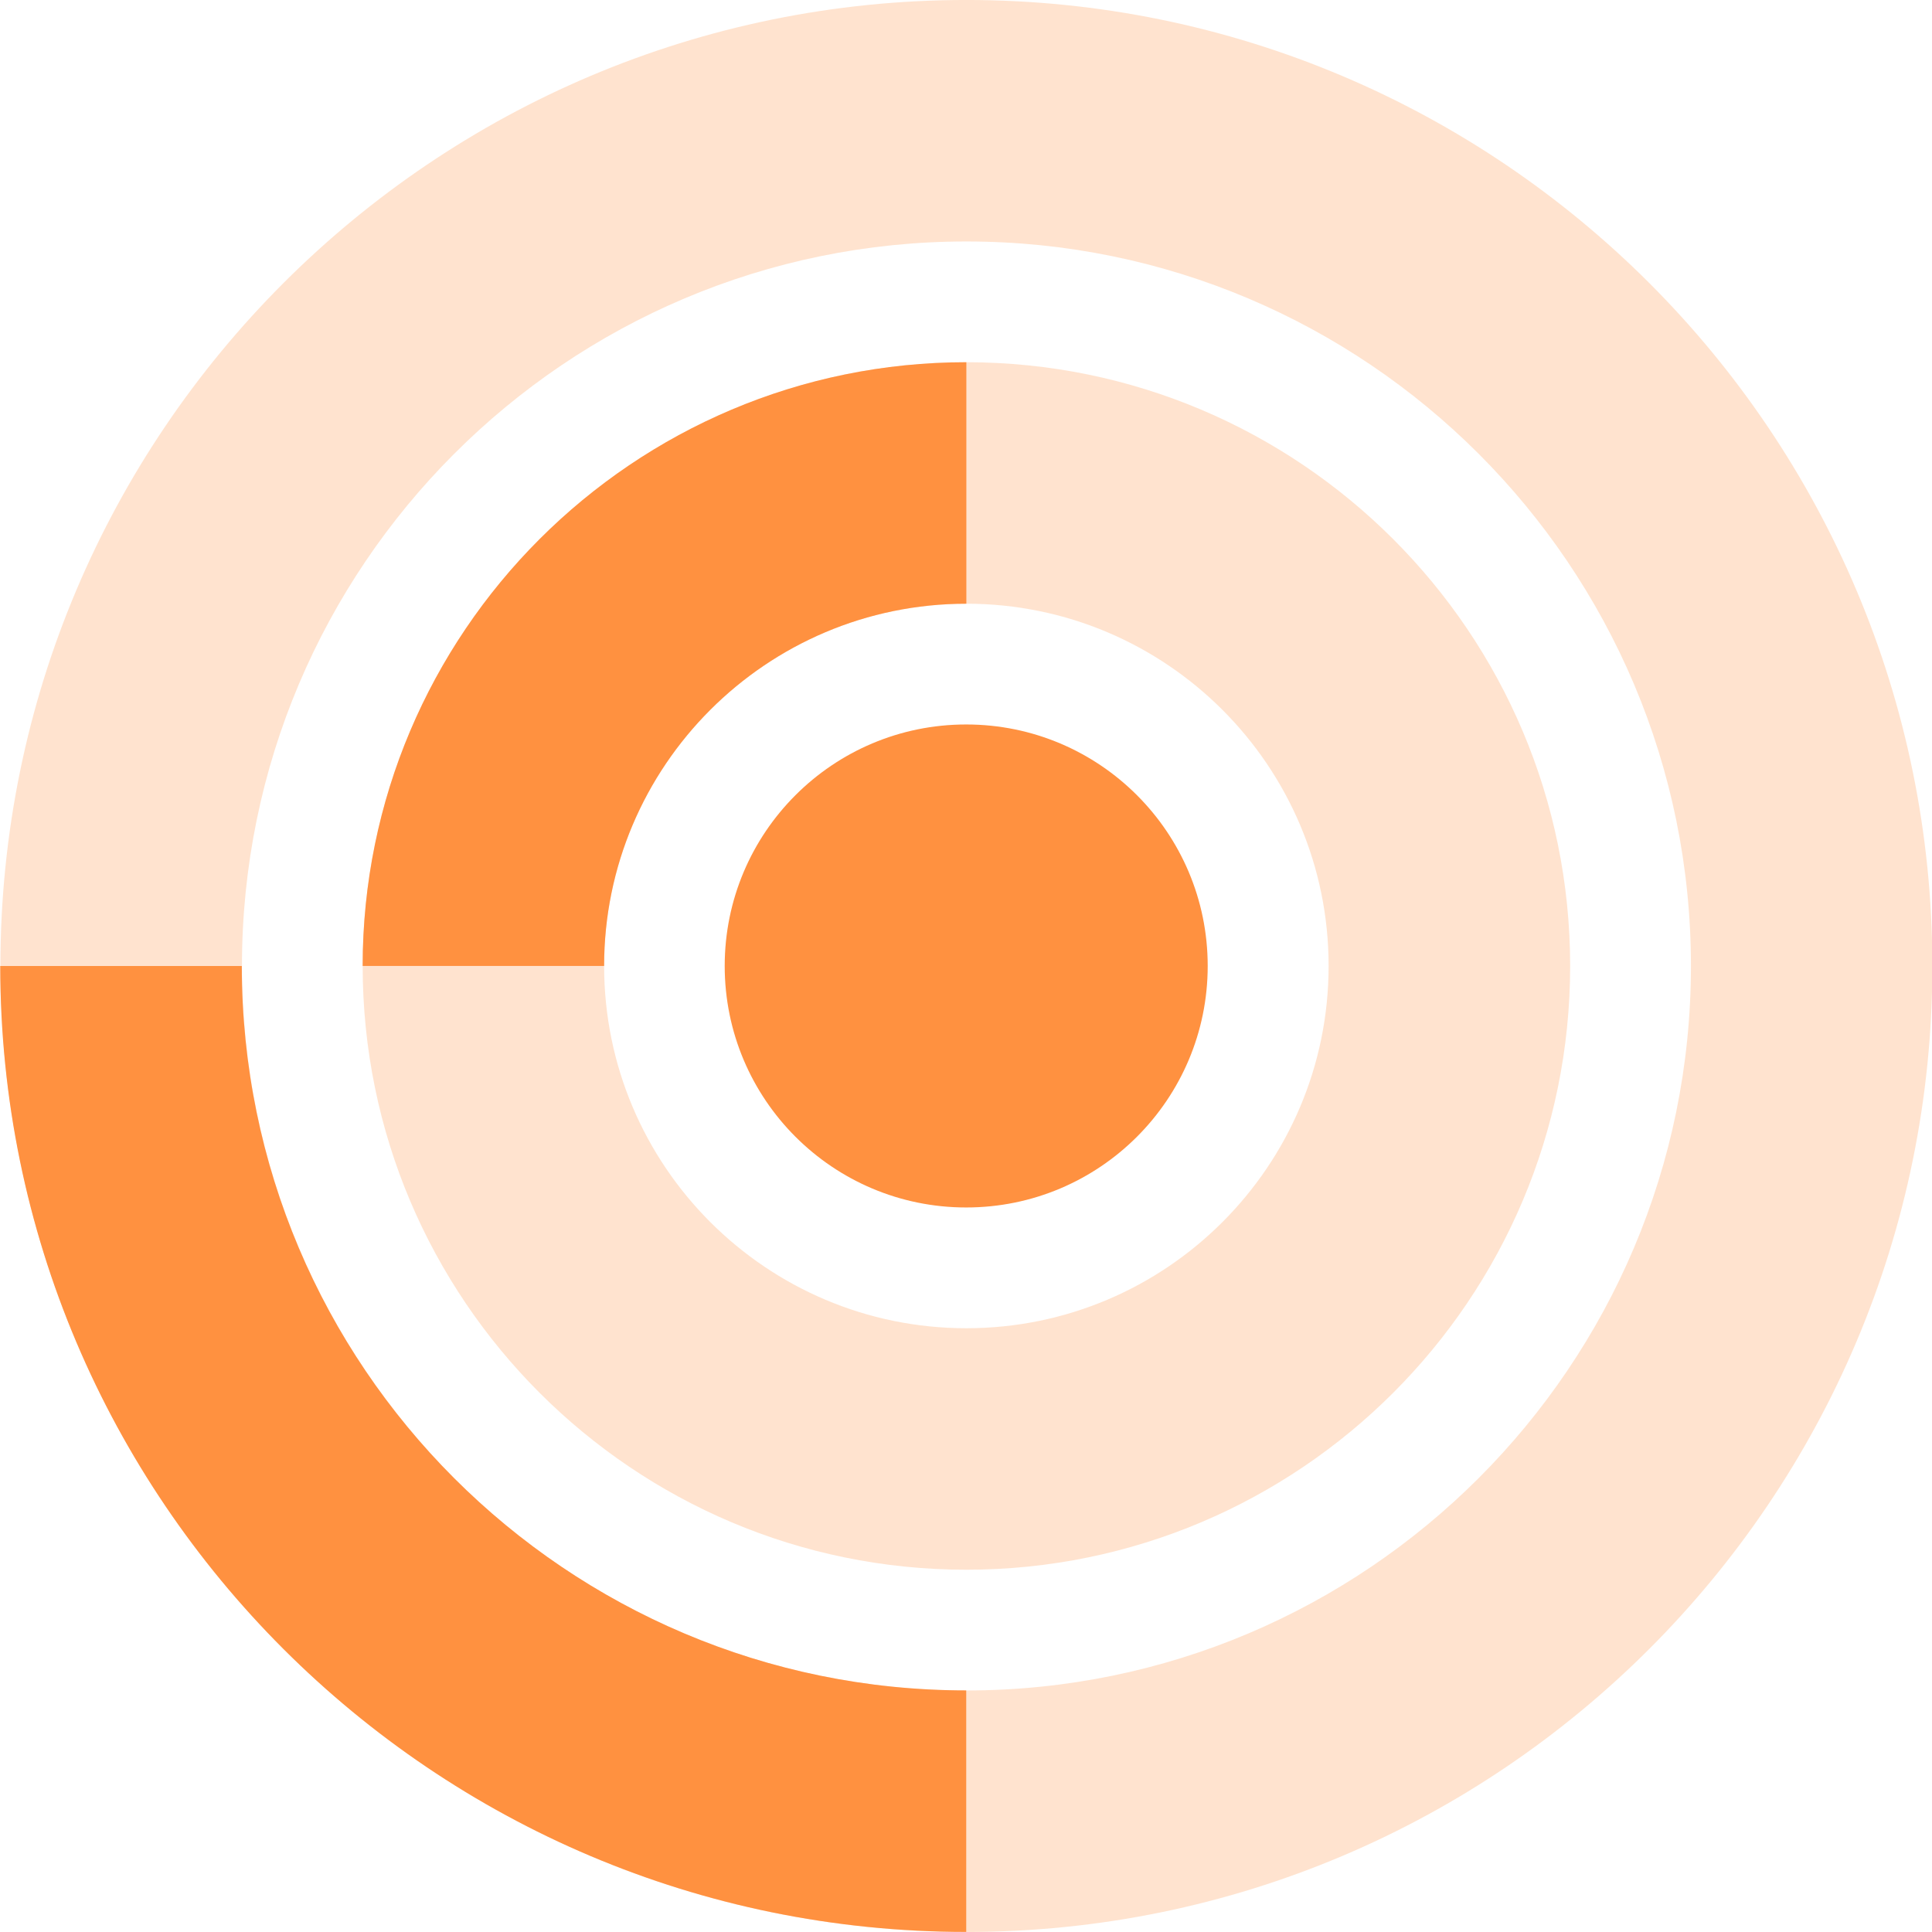
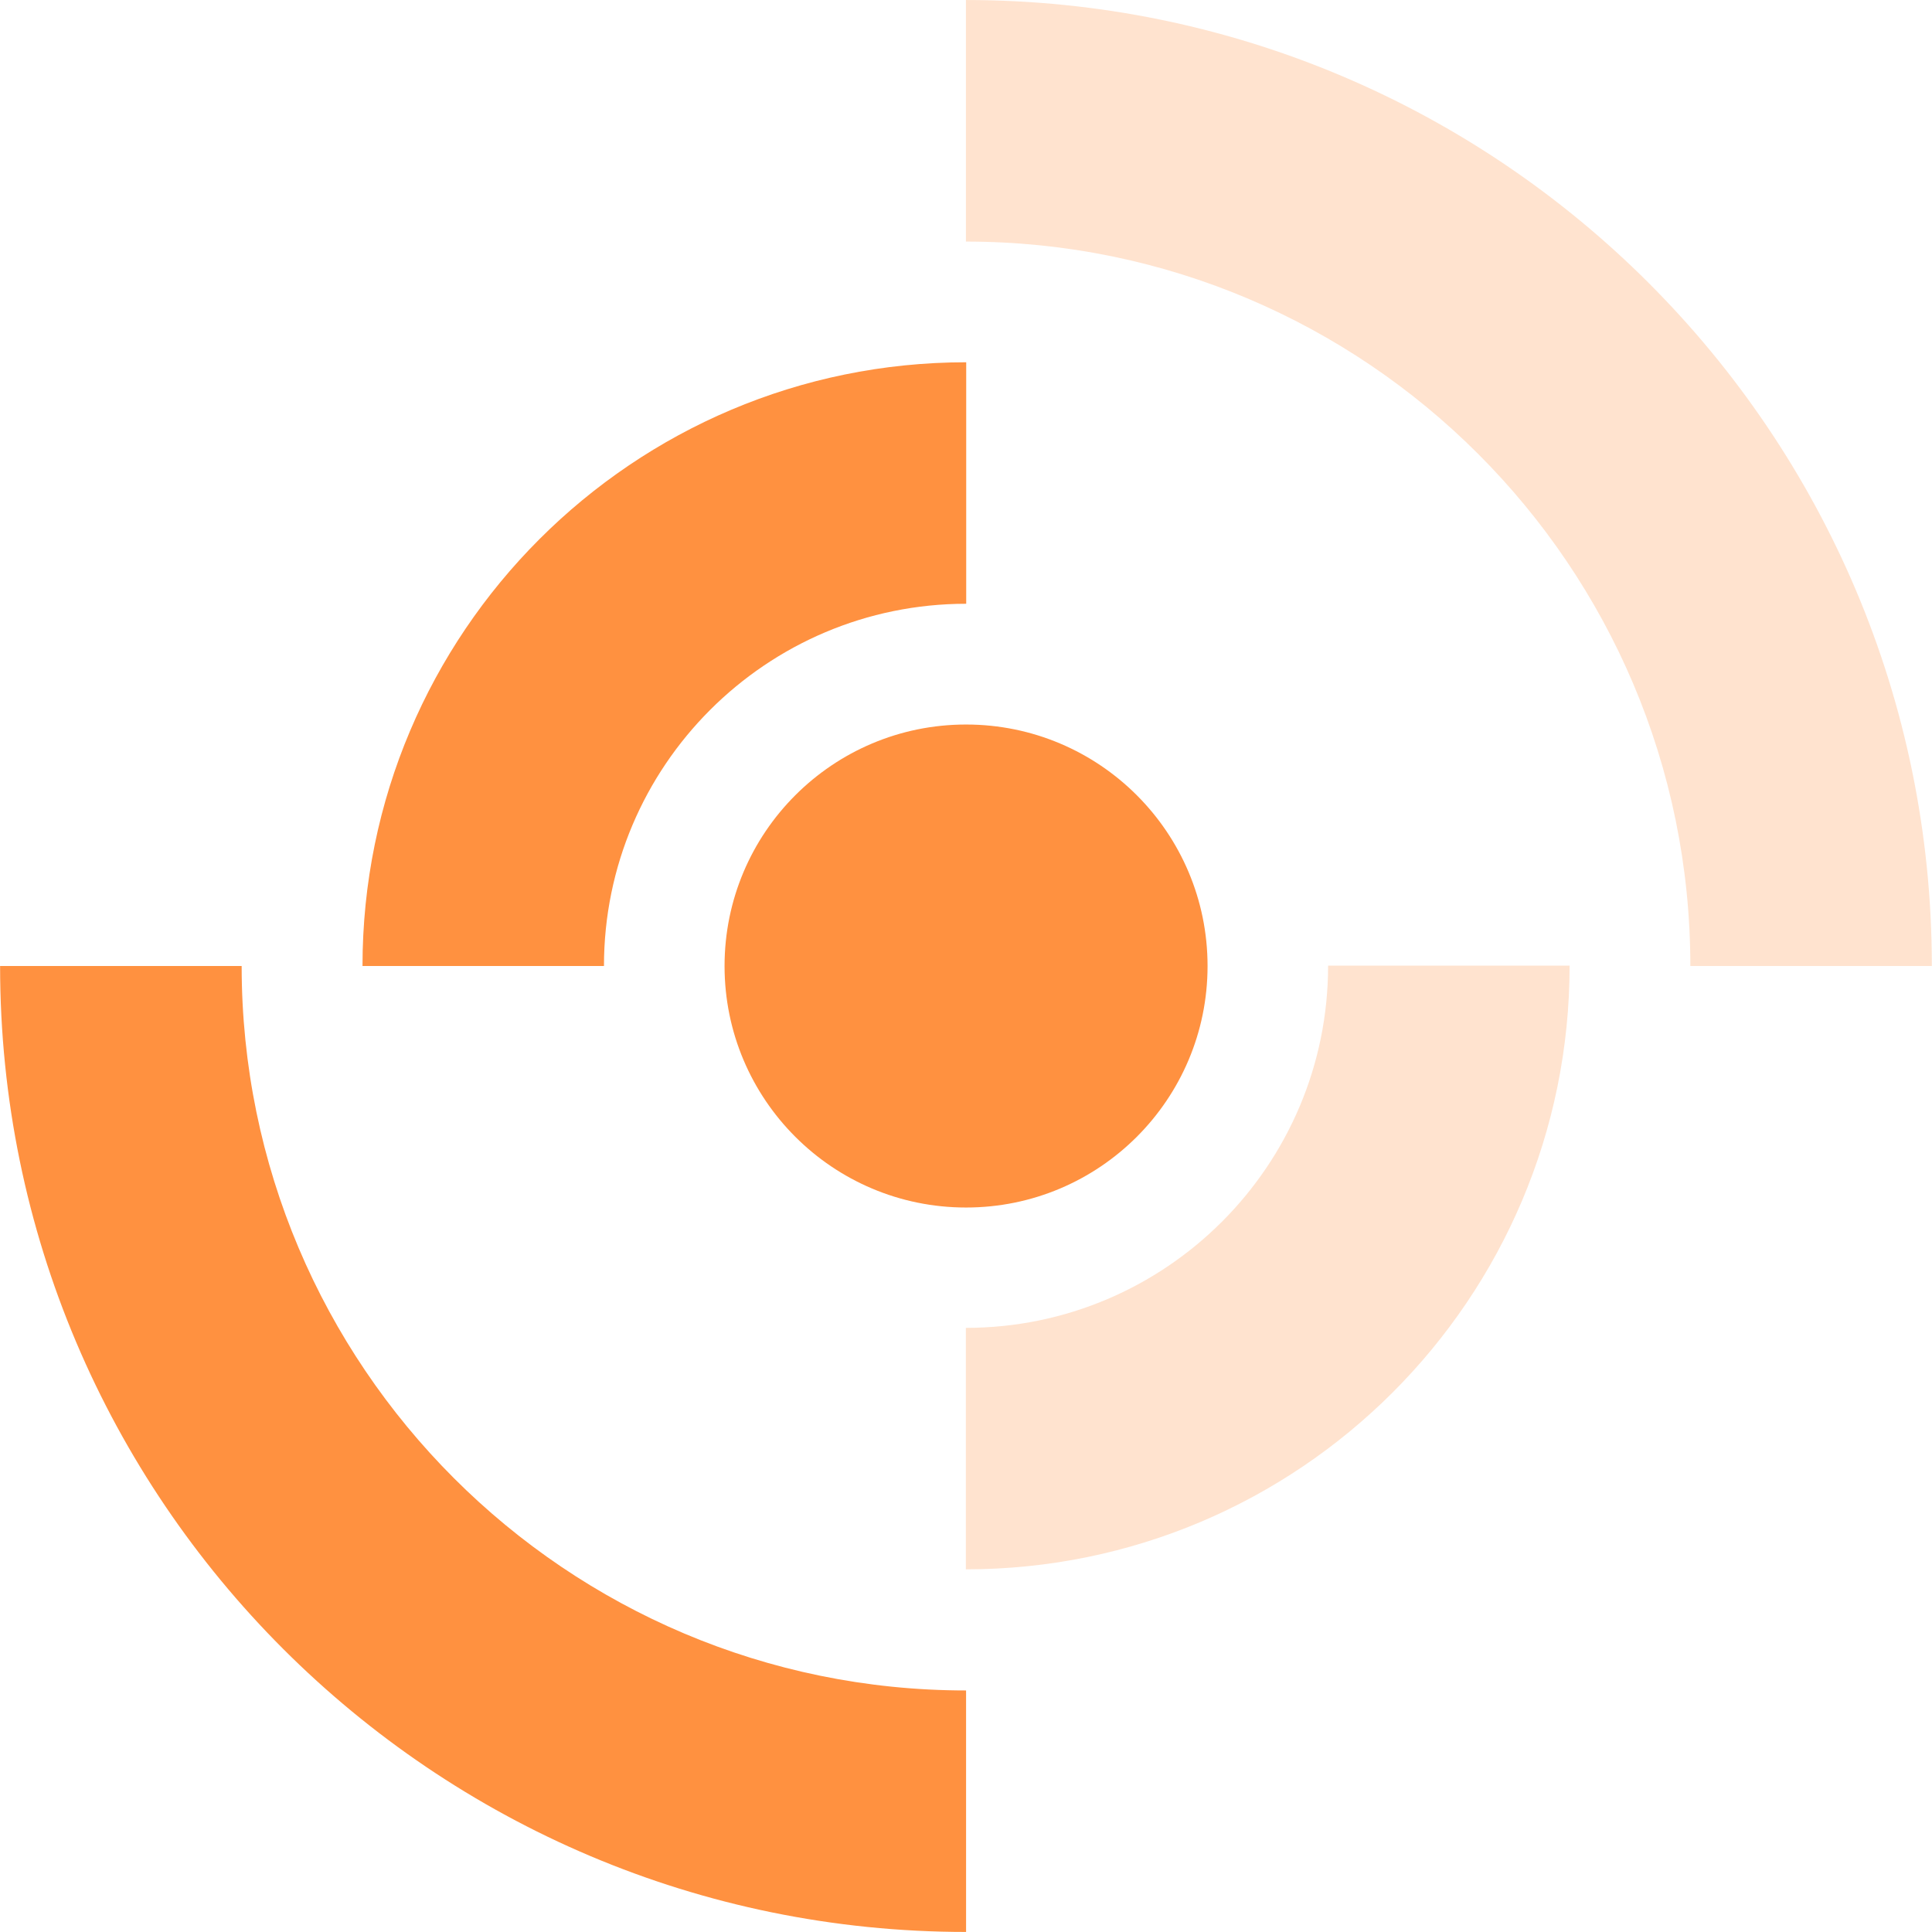
<svg xmlns="http://www.w3.org/2000/svg" width="100%" height="100%" viewBox="0 0 400 400" version="1.1" xml:space="preserve" style="fill-rule:evenodd;clip-rule:evenodd;stroke-linejoin:round;stroke-miterlimit:2;">
-   <g transform="matrix(1,0,0,1,-11396,-3577.79)">
-     <g transform="matrix(1,0,0,1,3251.13,2134.75)">
-       <g transform="matrix(1,0,0,1,362.24,1242.56)">
-         <g opacity="0.25">
-           <g transform="matrix(1.53401,0,0,1.53401,-3467.16,1053.88)">
-             <path d="M7464.01,-507.432C7508.98,-507.432 7545.5,-470.919 7545.5,-425.946C7545.5,-380.973 7508.98,-344.46 7464.01,-344.46C7419.04,-344.46 7382.53,-380.973 7382.53,-425.946C7382.53,-470.919 7419.04,-507.432 7464.01,-507.432ZM7464.01,-474.838C7437.03,-474.838 7415.12,-452.93 7415.12,-425.946C7415.12,-398.962 7437.03,-377.054 7464.01,-377.054C7490.99,-377.054 7512.9,-398.962 7512.9,-425.946C7512.9,-452.93 7490.99,-474.838 7464.01,-474.838Z" style="fill:rgb(255,145,64);" />
-           </g>
-           <g transform="matrix(2.68451,0,0,2.68451,-12054.5,1543.93)">
-             <path d="M7464.01,-500.447C7505.13,-500.447 7538.51,-467.064 7538.51,-425.946C7538.51,-384.827 7505.13,-351.444 7464.01,-351.444C7422.89,-351.444 7389.51,-384.827 7389.51,-425.946C7389.51,-467.064 7422.89,-500.447 7464.01,-500.447ZM7464.01,-481.822C7433.17,-481.822 7408.14,-456.785 7408.14,-425.946C7408.14,-395.107 7433.17,-370.07 7464.01,-370.07C7494.85,-370.07 7519.89,-395.107 7519.89,-425.946C7519.89,-456.785 7494.85,-481.822 7464.01,-481.822Z" style="fill:rgb(255,145,64);" />
-           </g>
-         </g>
-       </g>
-     </g>
-     <g transform="matrix(1,0,0,1,3251.13,2134.75)">
-       <g transform="matrix(1,0,0,1,601.507,1242.56)">
+   <g transform="matrix(1,0,0,1,-17943.4,-3577.79)">
+     <g transform="matrix(1,0,0,1,84.0069,2134.8)">
+       <g transform="matrix(1,0,0,1,10316,1242.52)">
        <g transform="matrix(0.803913,0,0,0.803913,6477.09,-724.626)">
          <circle cx="1575.19" cy="1399.53" r="62.196" style="fill:rgb(255,145,64);" />
        </g>
        <g transform="matrix(1.53401,0,0,1.53401,-3706.43,1053.88)">
          <path d="M7382.53,-425.946C7382.53,-470.919 7419.04,-507.432 7464.01,-507.432L7464.01,-474.838C7437.03,-474.838 7415.12,-452.93 7415.12,-425.946L7382.53,-425.946Z" style="fill:rgb(255,145,64);" />
        </g>
        <g transform="matrix(2.68451,0,0,-2.68451,-12293.8,-742.995)">
          <path d="M7464.01,-481.822C7433.17,-481.822 7408.14,-456.787 7408.14,-425.951L7389.51,-425.951C7389.51,-467.067 7422.89,-500.447 7464.01,-500.447L7464.01,-481.822Z" style="fill:rgb(255,145,64);" />
        </g>
      </g>
    </g>
+     <g transform="matrix(1,0,0,1,84.0069,2134.8)">
+       <g transform="matrix(6.12323e-17,1,1,-6.12323e-17,17658.9,-6100.42)">
+         <g transform="matrix(2.68451,0,0,-2.68451,-12293.8,-742.995)">
+           <path d="M7464.01,-481.822C7433.17,-481.822 7408.14,-456.787 7408.14,-425.951L7389.51,-425.951C7389.51,-467.067 7422.89,-500.447 7464.01,-500.447L7464.01,-481.822Z" style="fill:rgb(255,145,64);fill-opacity:0.25;" />
+         </g>
+         <g transform="matrix(-1.53401,0,0,-1.53401,19193.2,-252.943)">
+           <path d="M7382.53,-425.946C7382.53,-470.919 7419.04,-507.432 7464.01,-507.432L7464.01,-474.838C7437.03,-474.838 7415.12,-452.93 7415.12,-425.946L7382.53,-425.946Z" style="fill:rgb(255,145,64);fill-opacity:0.25;" />
+         </g>
+       </g>
+     </g>
  </g>
</svg>
